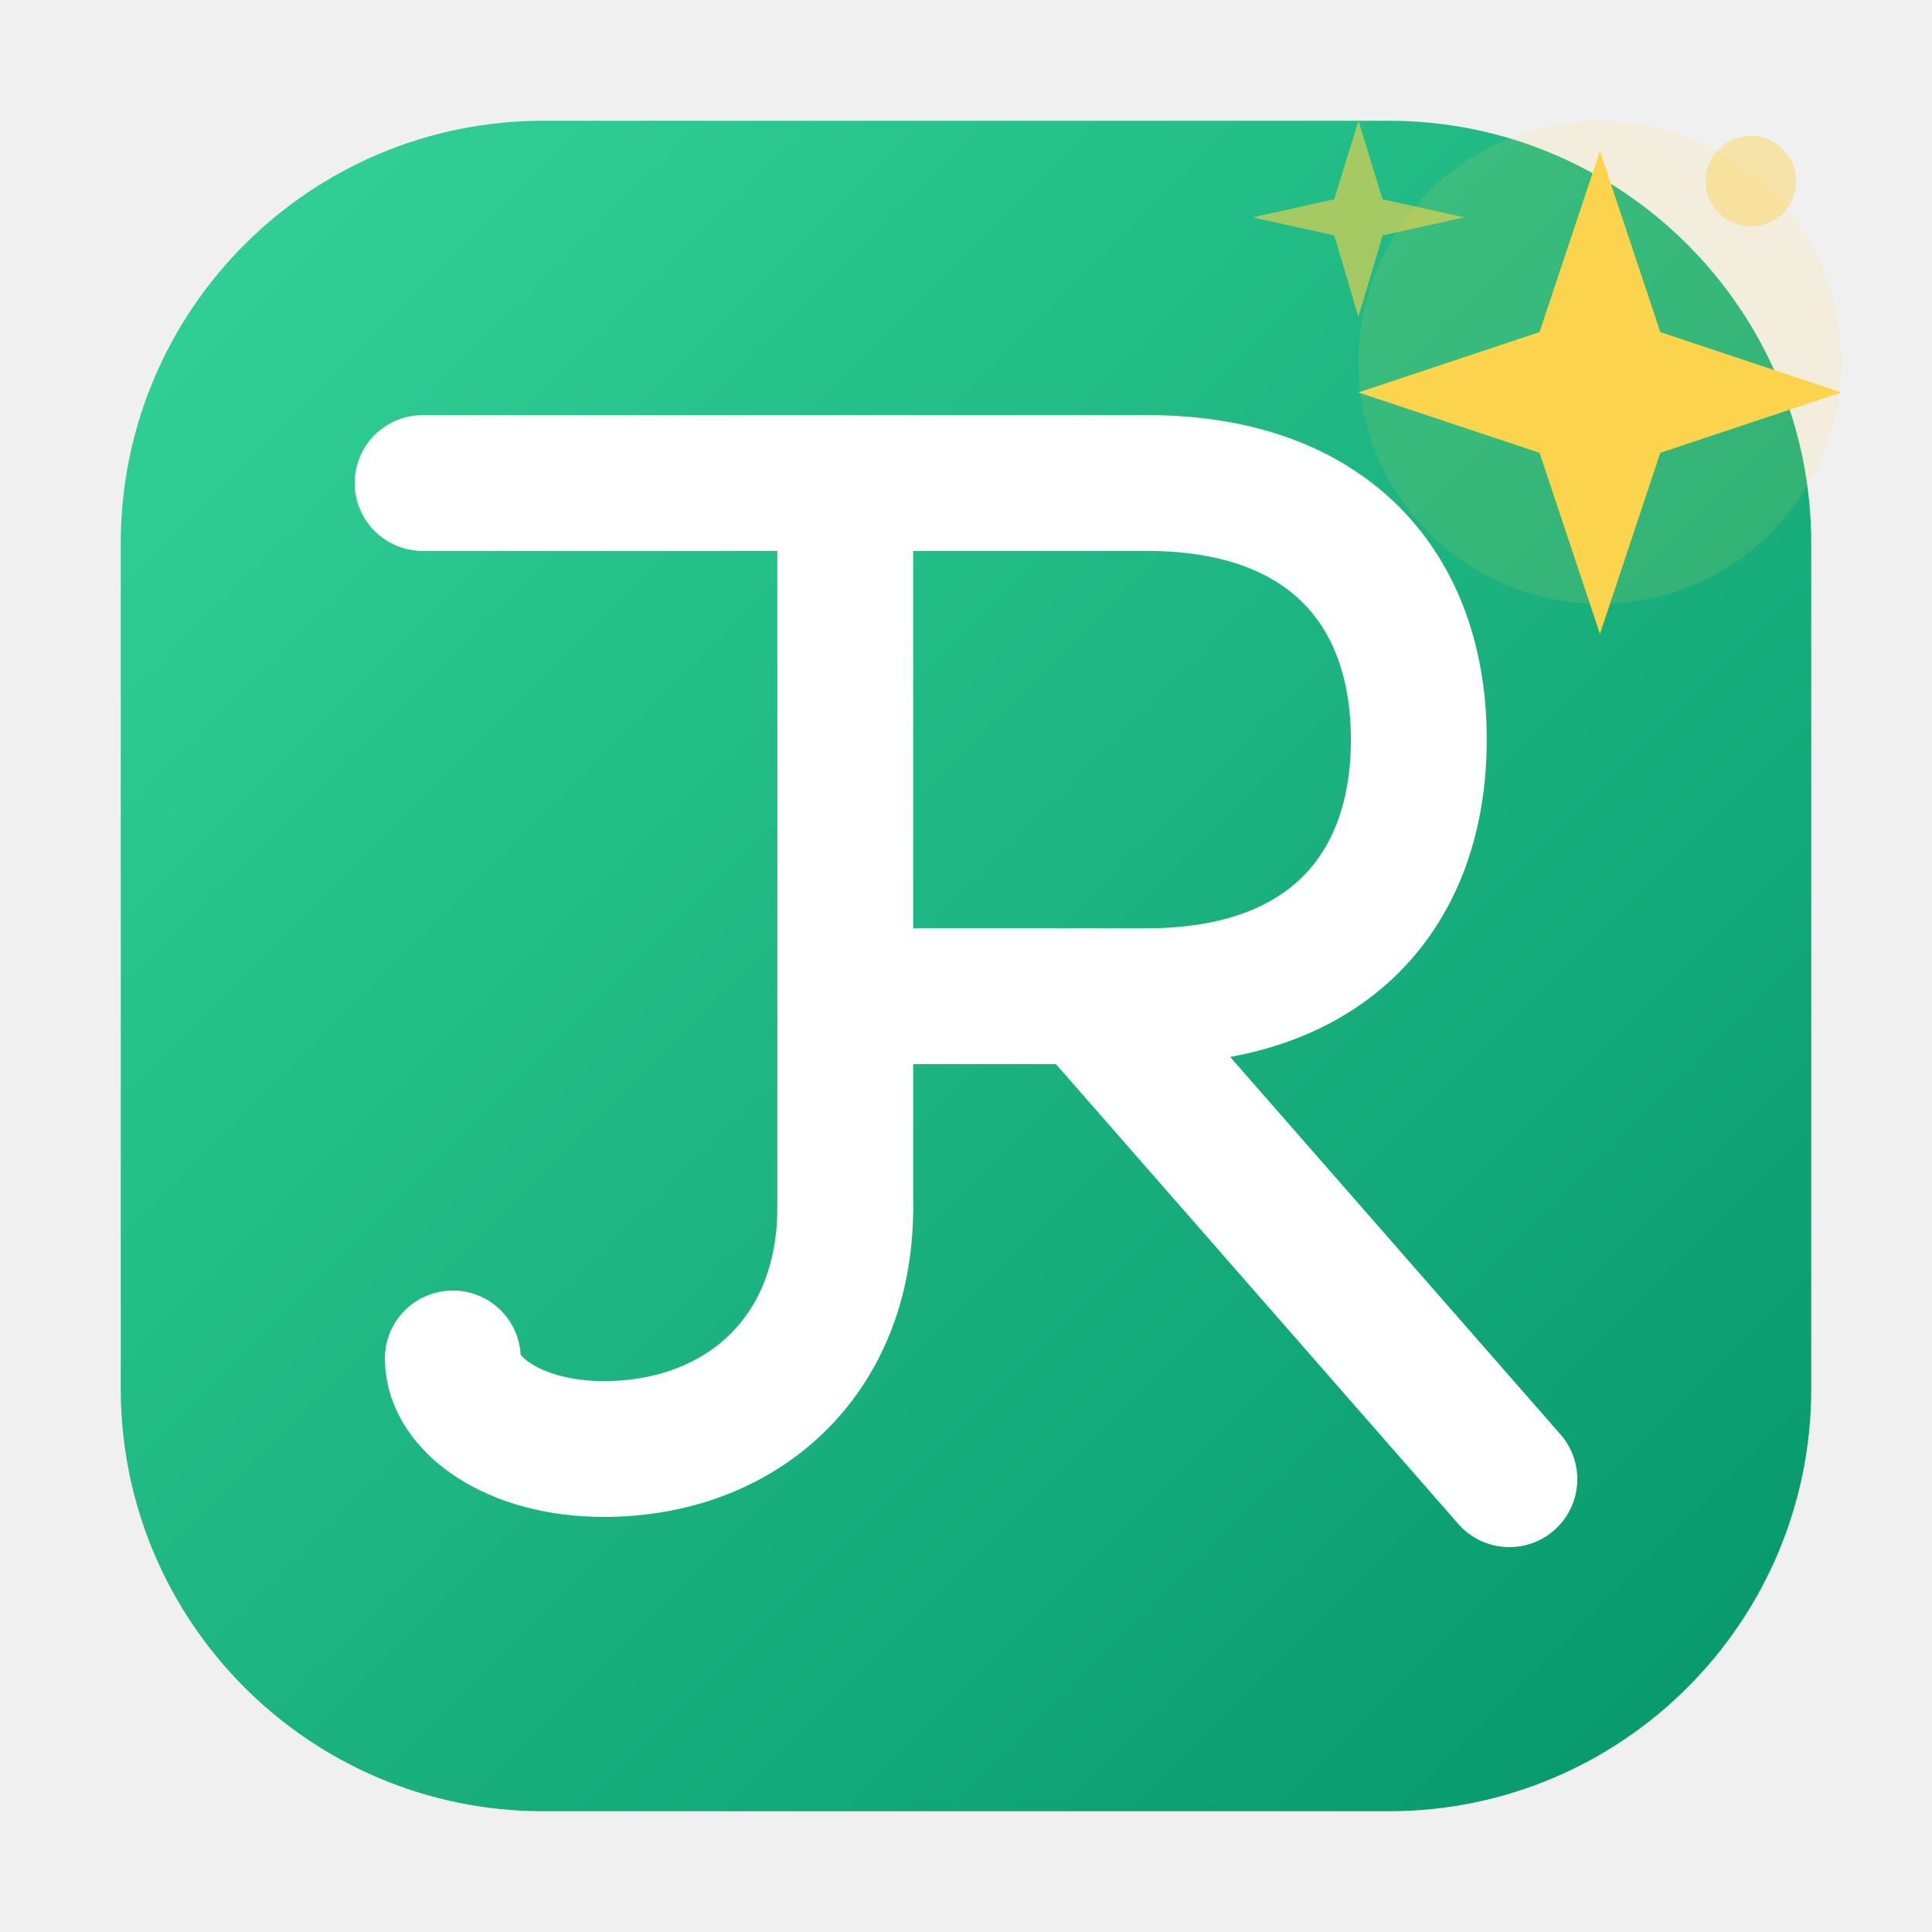
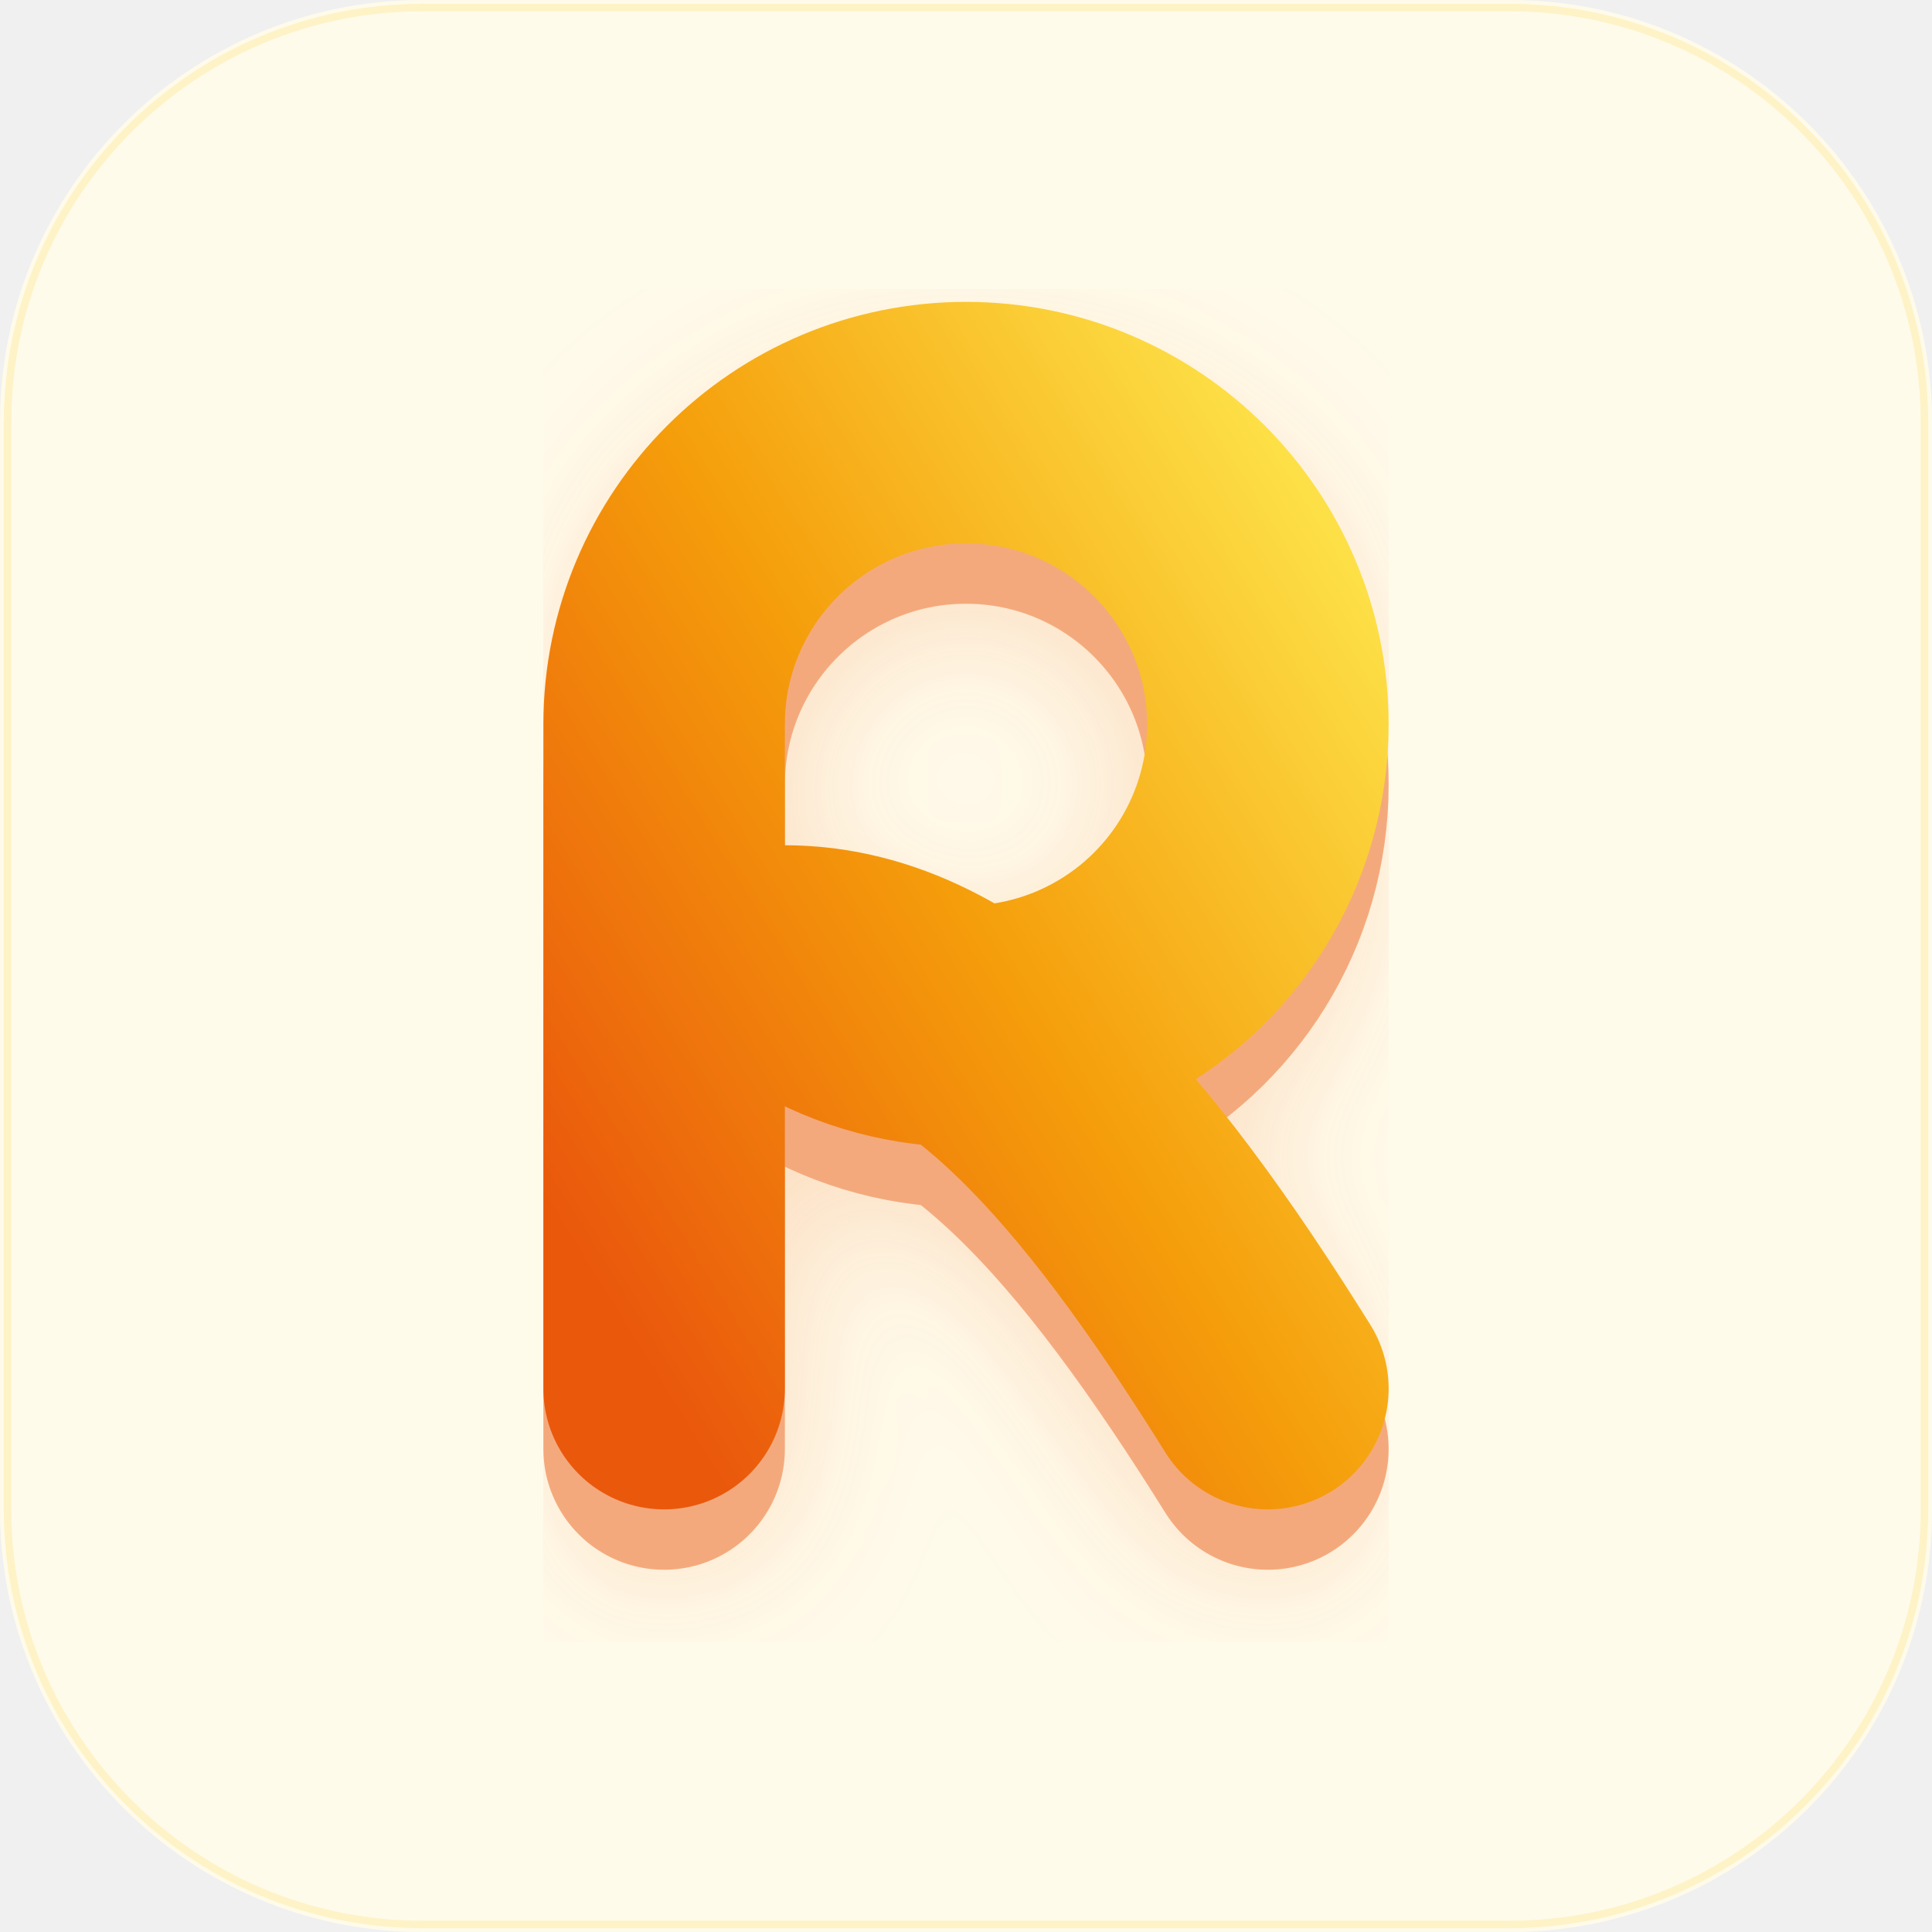
- <svg xmlns="http://www.w3.org/2000/svg" width="64" height="64" viewBox="0 0 64 64" fill="none">
+ <svg xmlns="http://www.w3.org/2000/svg" width="512" height="512" viewBox="0 0 512 512" fill="none">
  <defs>
-     <linearGradient id="jade" x1="4" y1="4" x2="60" y2="60" gradientUnits="userSpaceOnUse">
-       <stop offset="0%" stop-color="#34D399" />
-       <stop offset="100%" stop-color="#059669" />
+     <linearGradient id="rGrad" x1="0%" y1="100%" x2="100%" y2="0%">
+       <stop offset="0%" stop-color="#EA580C" />
+       <stop offset="50%" stop-color="#F59E0B" />
+       <stop offset="100%" stop-color="#FDE047" />
    </linearGradient>
+     <filter id="shadow" x="-20%" y="-20%" width="140%" height="140%">
+       <feGaussianBlur stdDeviation="20" result="blur" />
+       <feComponentTransfer in="blur" result="glow">
+         <feFuncA type="linear" slope="0.4" />
+       </feComponentTransfer>
+       <feComposite in="SourceGraphic" in2="glow" operator="over" />
+     </filter>
  </defs>
-   <rect x="4" y="4" width="56" height="56" rx="14" fill="url(#jade)" />
-   <g stroke="white" stroke-width="4.5" stroke-linecap="round" stroke-linejoin="round" fill="none">
-     <path d="M14 16H30" />
-     <path d="M28 16V40" />
-     <path d="M28 40C28 45 24.5 48 20 48C17 48 15 46.5 15 45" />
-     <path d="M28 16H38C44 16 47 19.5 47 24.5C47 29.5 44 33 38 33H28" />
-     <path d="M36 33L50 49" />
-   </g>
-   <circle cx="53" cy="12" r="8" fill="#FCD34D" opacity="0.12" />
-   <path d="M53 5L55 11L61 13L55 15L53 21L51 15L45 13L51 11Z" fill="#FCD34D" />
-   <path d="M45 4L45.8 6.6L48.5 7.2L45.8 7.8L45 10.5L44.2 7.8L41.5 7.2L44.2 6.6Z" fill="#FCD34D" opacity="0.6" />
-   <circle cx="58" cy="6" r="1.5" fill="#FCD34D" opacity="0.45" />
+   <rect width="512" height="512" rx="112" fill="#FFFBEB" />
+   <rect x="2" y="2" width="508" height="508" rx="110" stroke="#FEF3C7" stroke-width="2" />
+   <path d="M 176 368 L 176 192 A 80 80 0 0 1 336 192 A 80 80 0 0 1 208 256 C 256 256, 296 304, 336 368" fill="none" stroke="#EA580C" stroke-width="64" stroke-linecap="round" stroke-linejoin="round" transform="translate(0, 16)" filter="url(#shadow)" opacity="0.5" />
+   <path d="M 176 368 L 176 192 A 80 80 0 0 1 336 192 A 80 80 0 0 1 208 256 C 256 256, 296 304, 336 368" fill="none" stroke="url(#rGrad)" stroke-width="64" stroke-linecap="round" stroke-linejoin="round" />
</svg>
